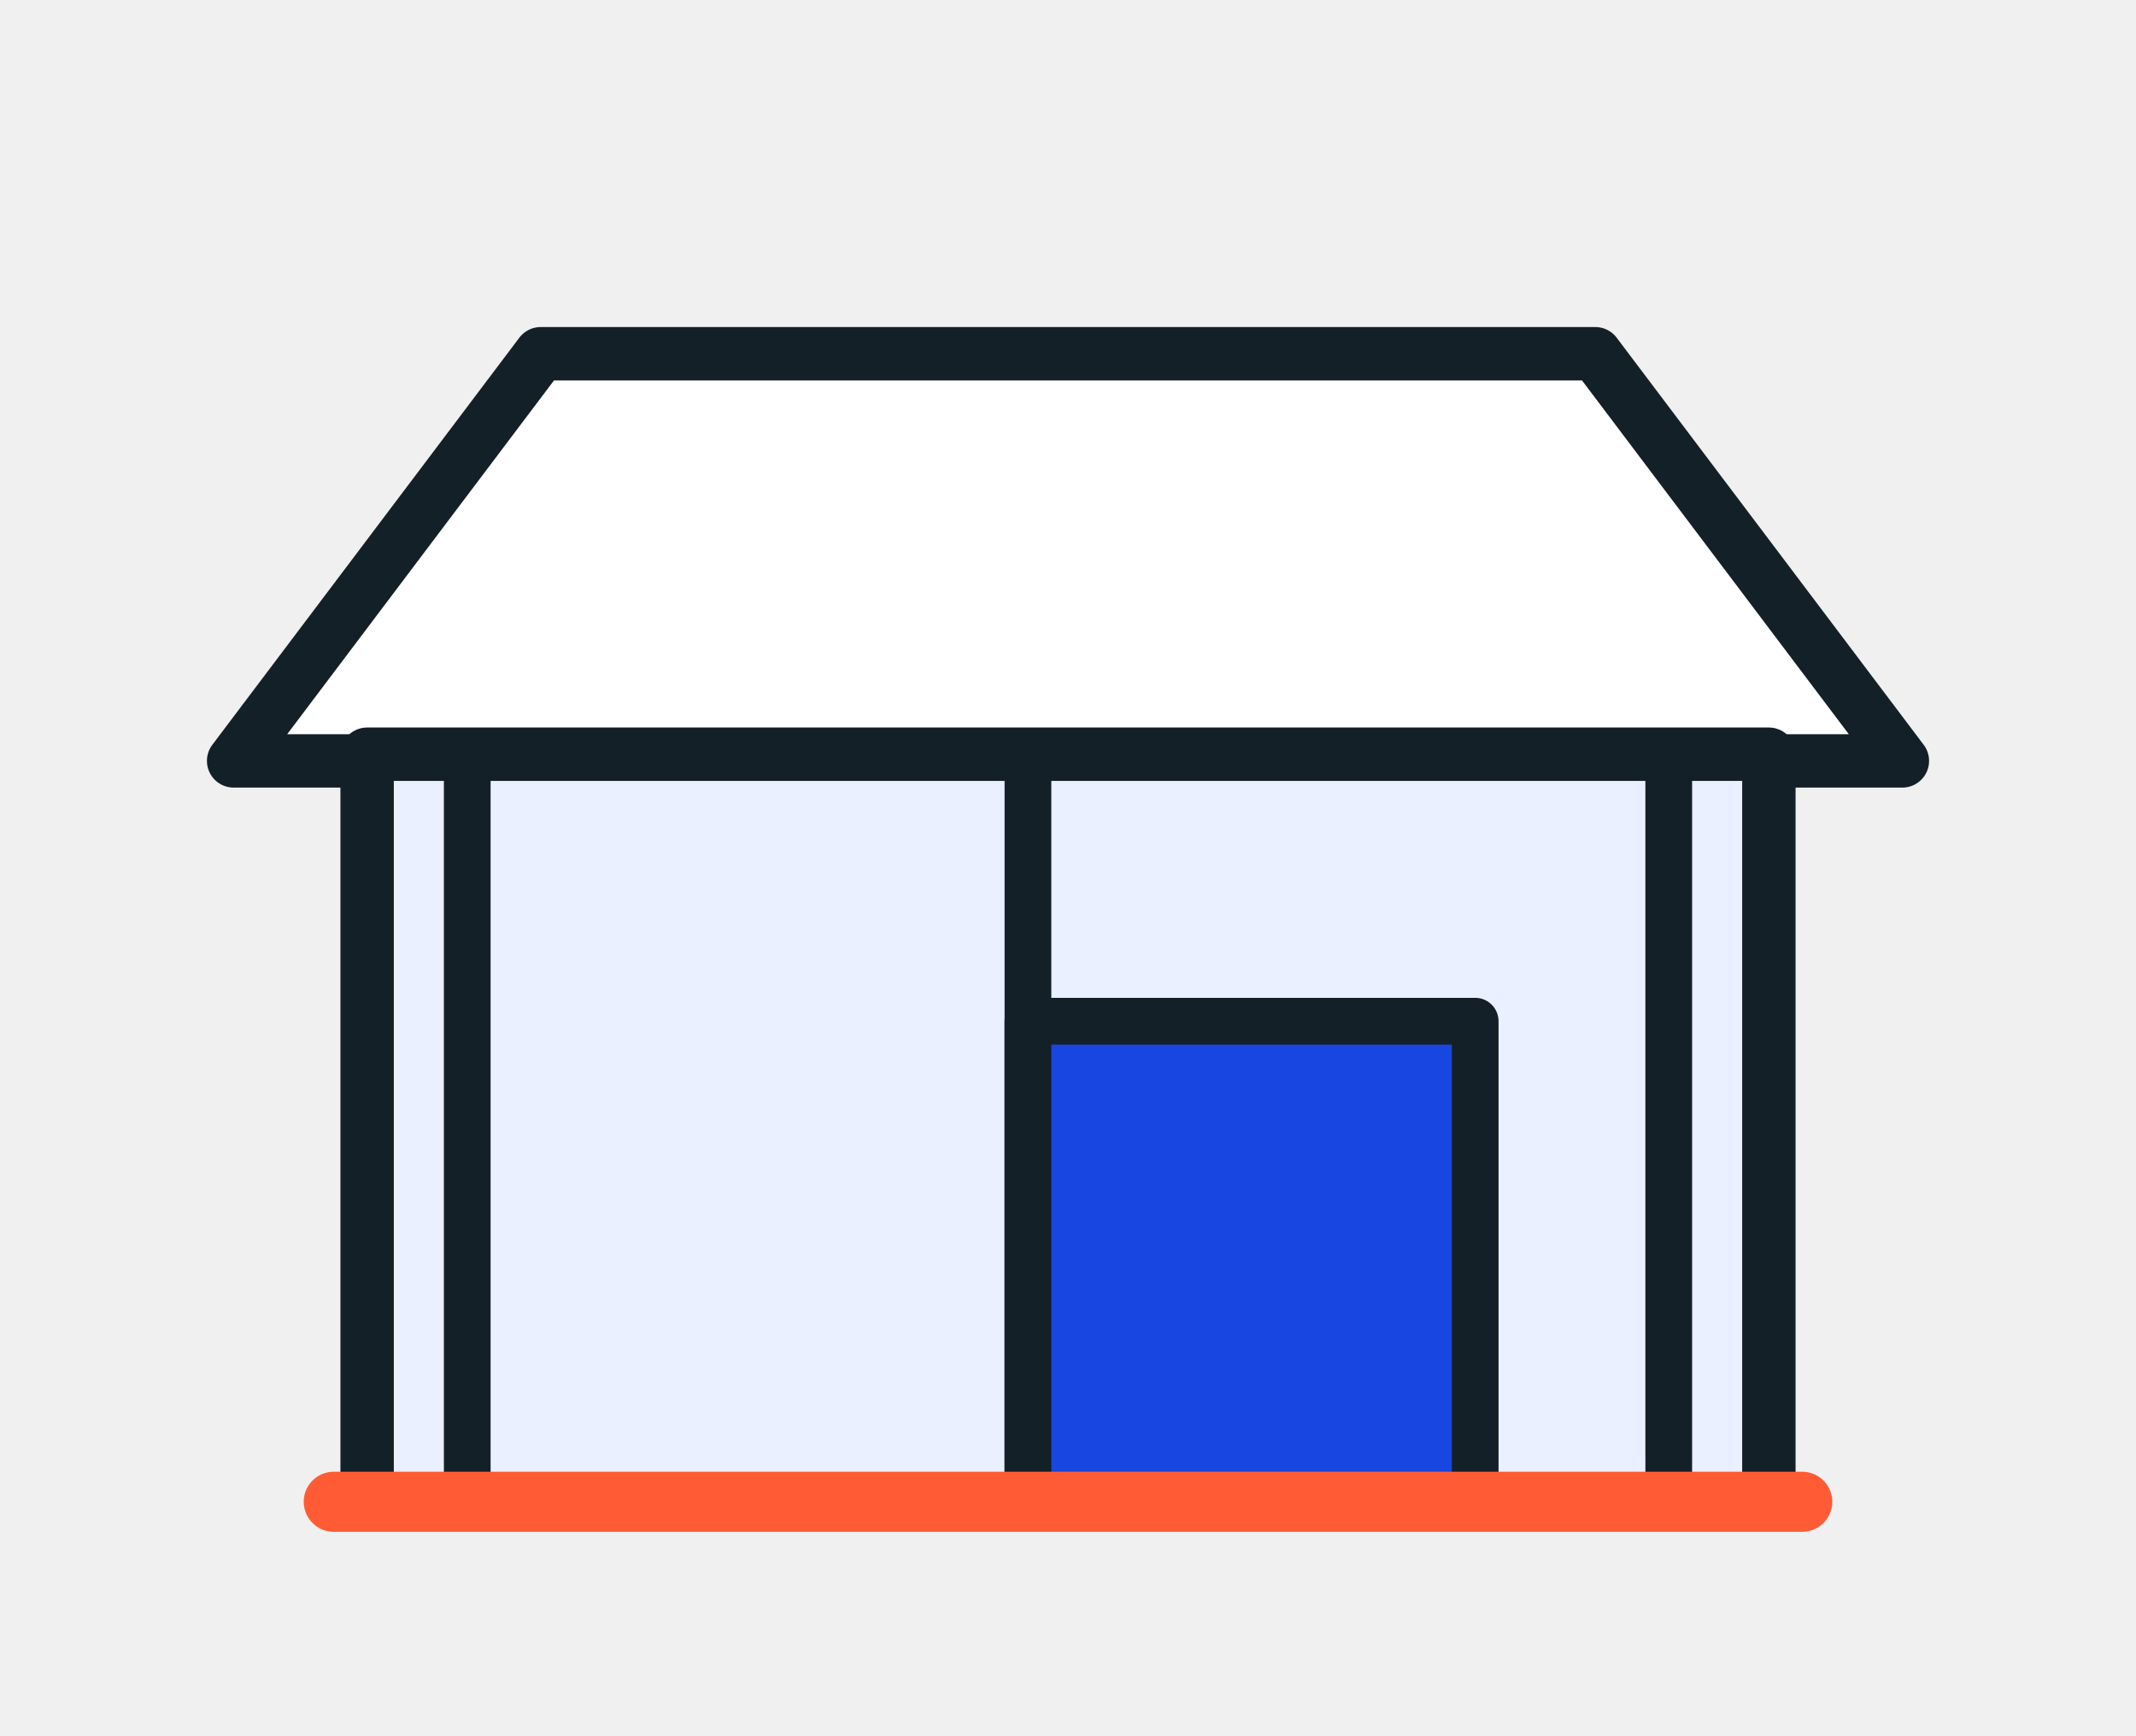
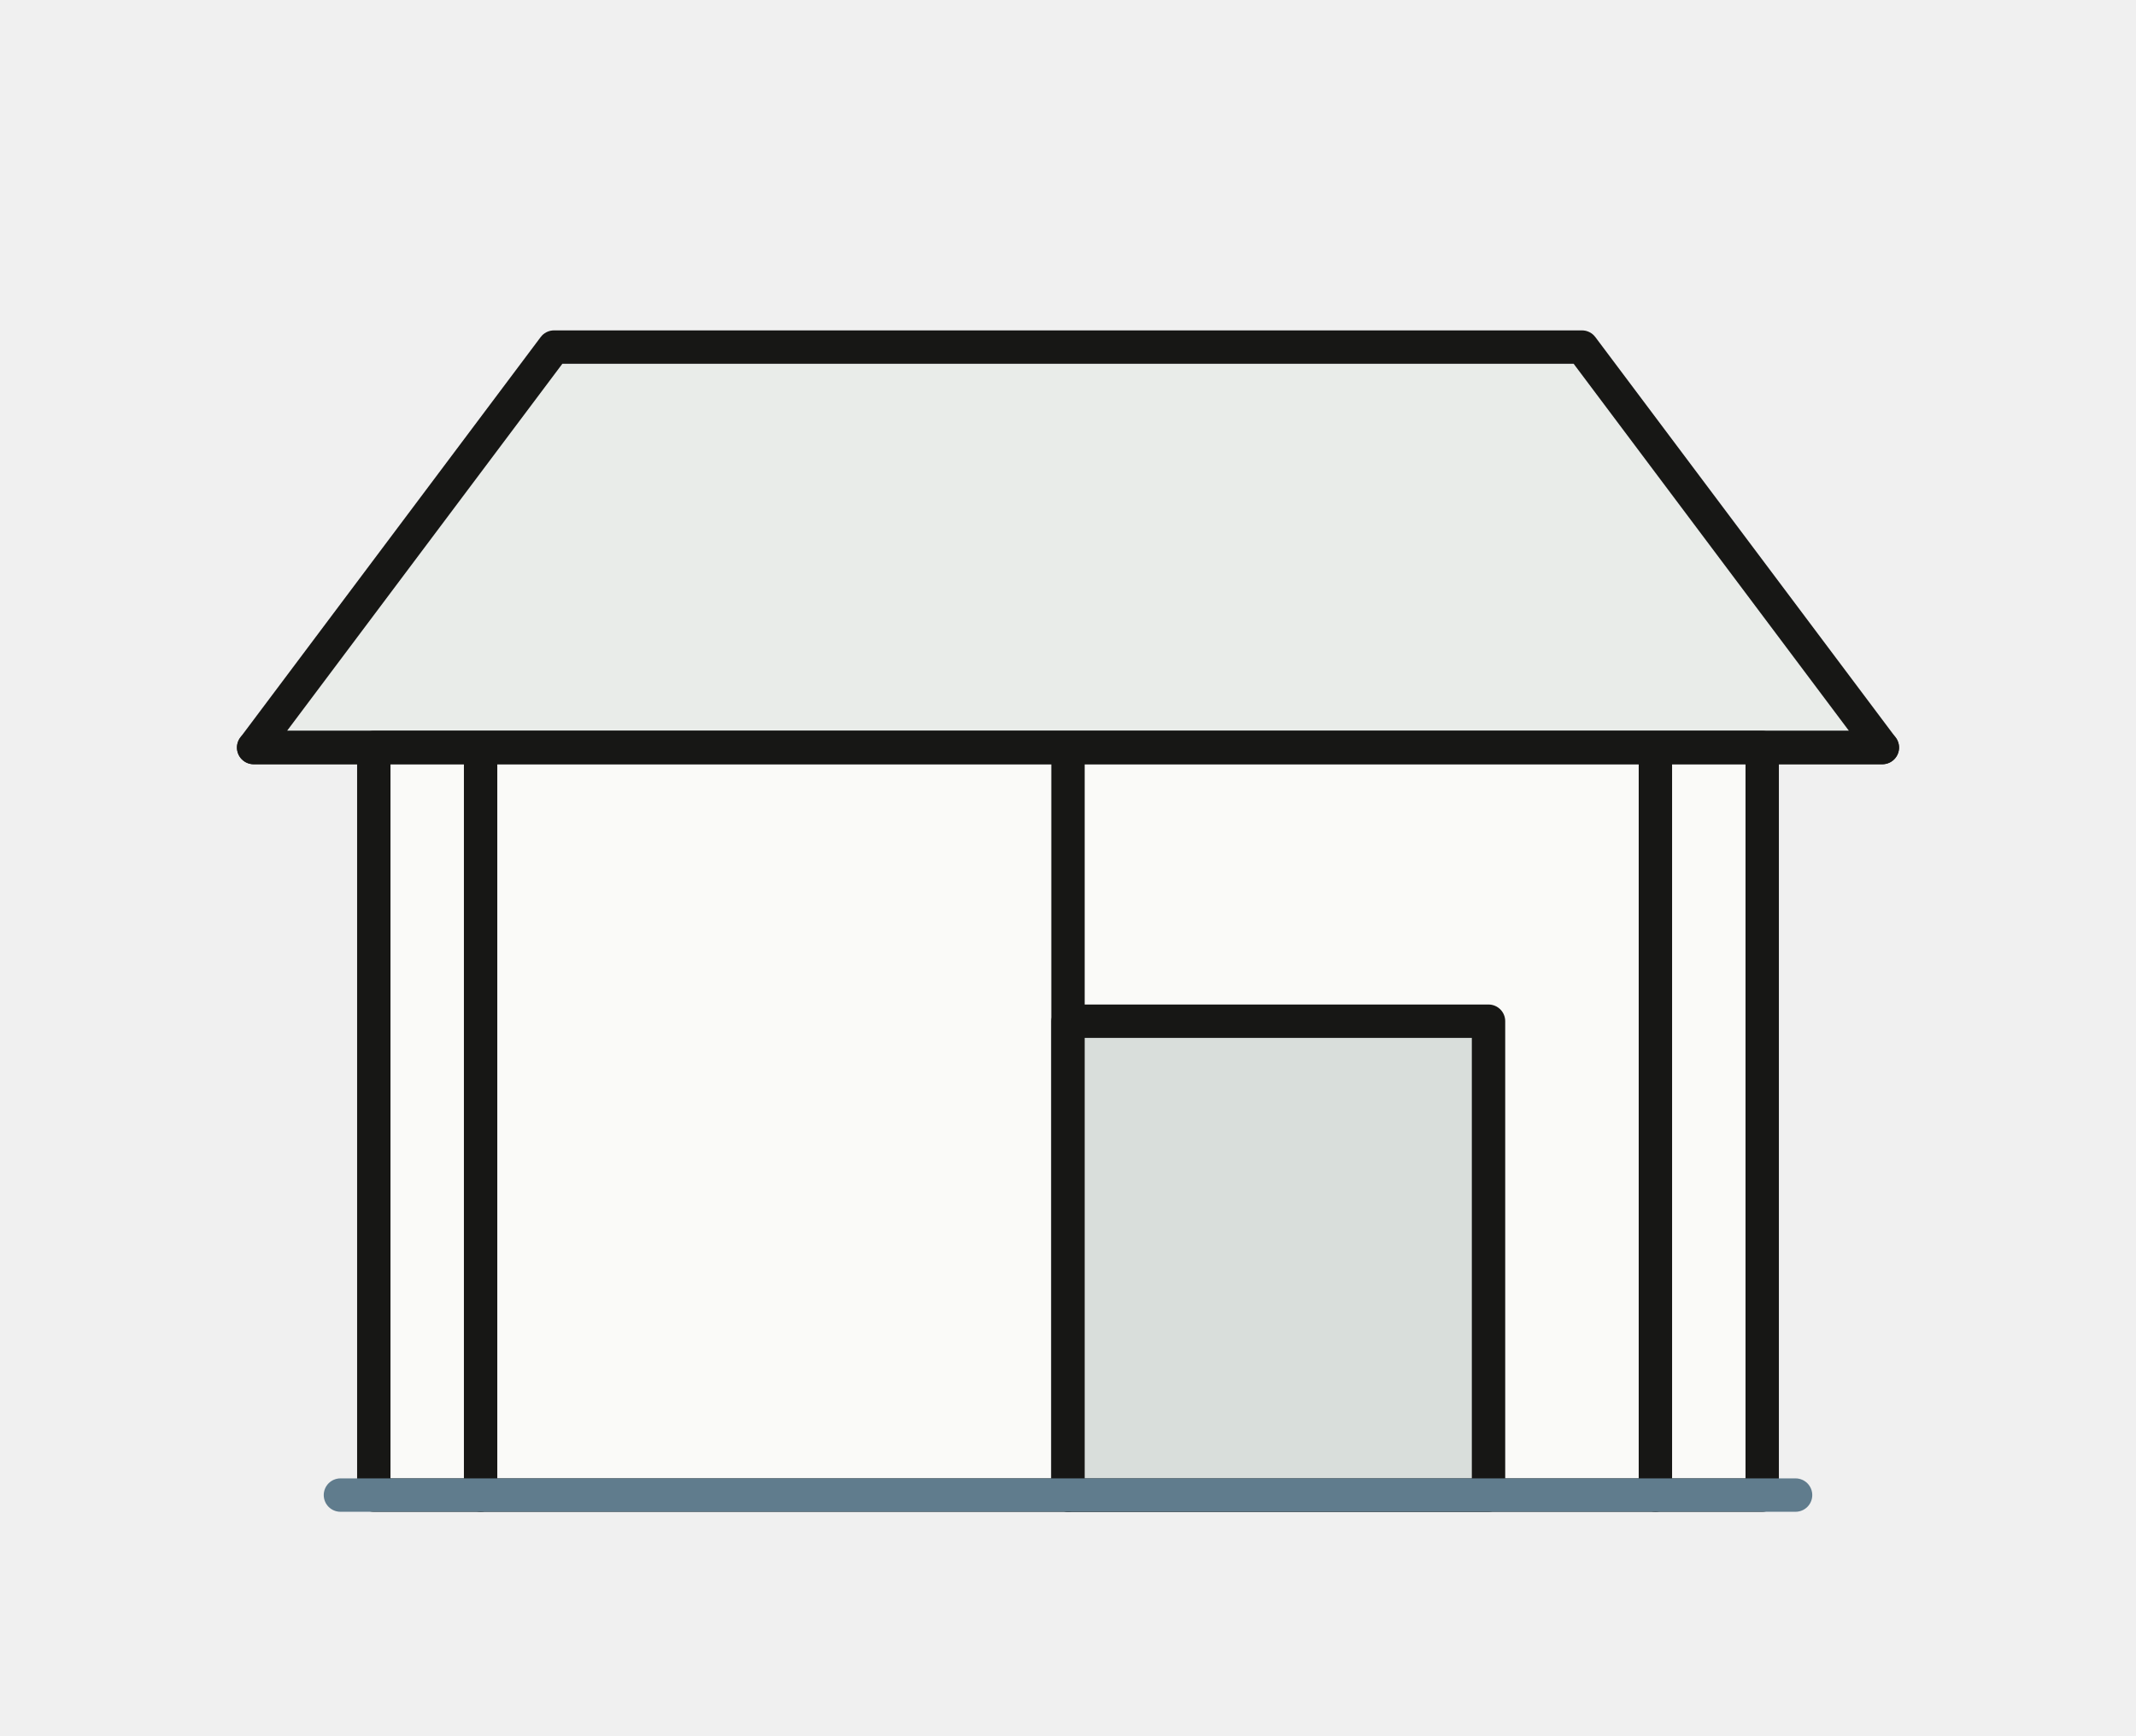
- <svg xmlns="http://www.w3.org/2000/svg" viewBox="0 0 320 260">
-   <g stroke="#142027" stroke-linecap="round" stroke-linejoin="round">
-     <path d="M35 114 81 53h158l46 61H35Z" fill="#fff" stroke-width="8" />
-     <path d="M55 113h210v112H55z" fill="#eaf0ff" stroke-width="8" />
-     <path d="M70 116v109m180-109v109M154 116v109" fill="none" stroke-width="7" />
-     <path d="M154 153h67v72h-67z" fill="#1746e0" stroke-width="7" />
-     <path d="M50 225h220" fill="none" stroke="#ff5c35" stroke-width="9" />
+ <svg xmlns="http://www.w3.org/2000/svg" viewBox="0 0 320 260" fill="none">
+   <g stroke="#171715" stroke-width="5" stroke-linecap="round" stroke-linejoin="round">
+     <path d="m38 112 45-60h154l45 60H38Z" fill="#e9ece9" />
+     <path d="M56 112h208v112H56z" fill="#fafaf8" />
+     <path d="M72 114v110m176-110v110M160 114v110M38 112h244" />
+     <path d="M160 153h63v71h-63z" fill="#d9dedb" />
+     <path d="M51 224h218" stroke="#607c8d" />
  </g>
</svg>
